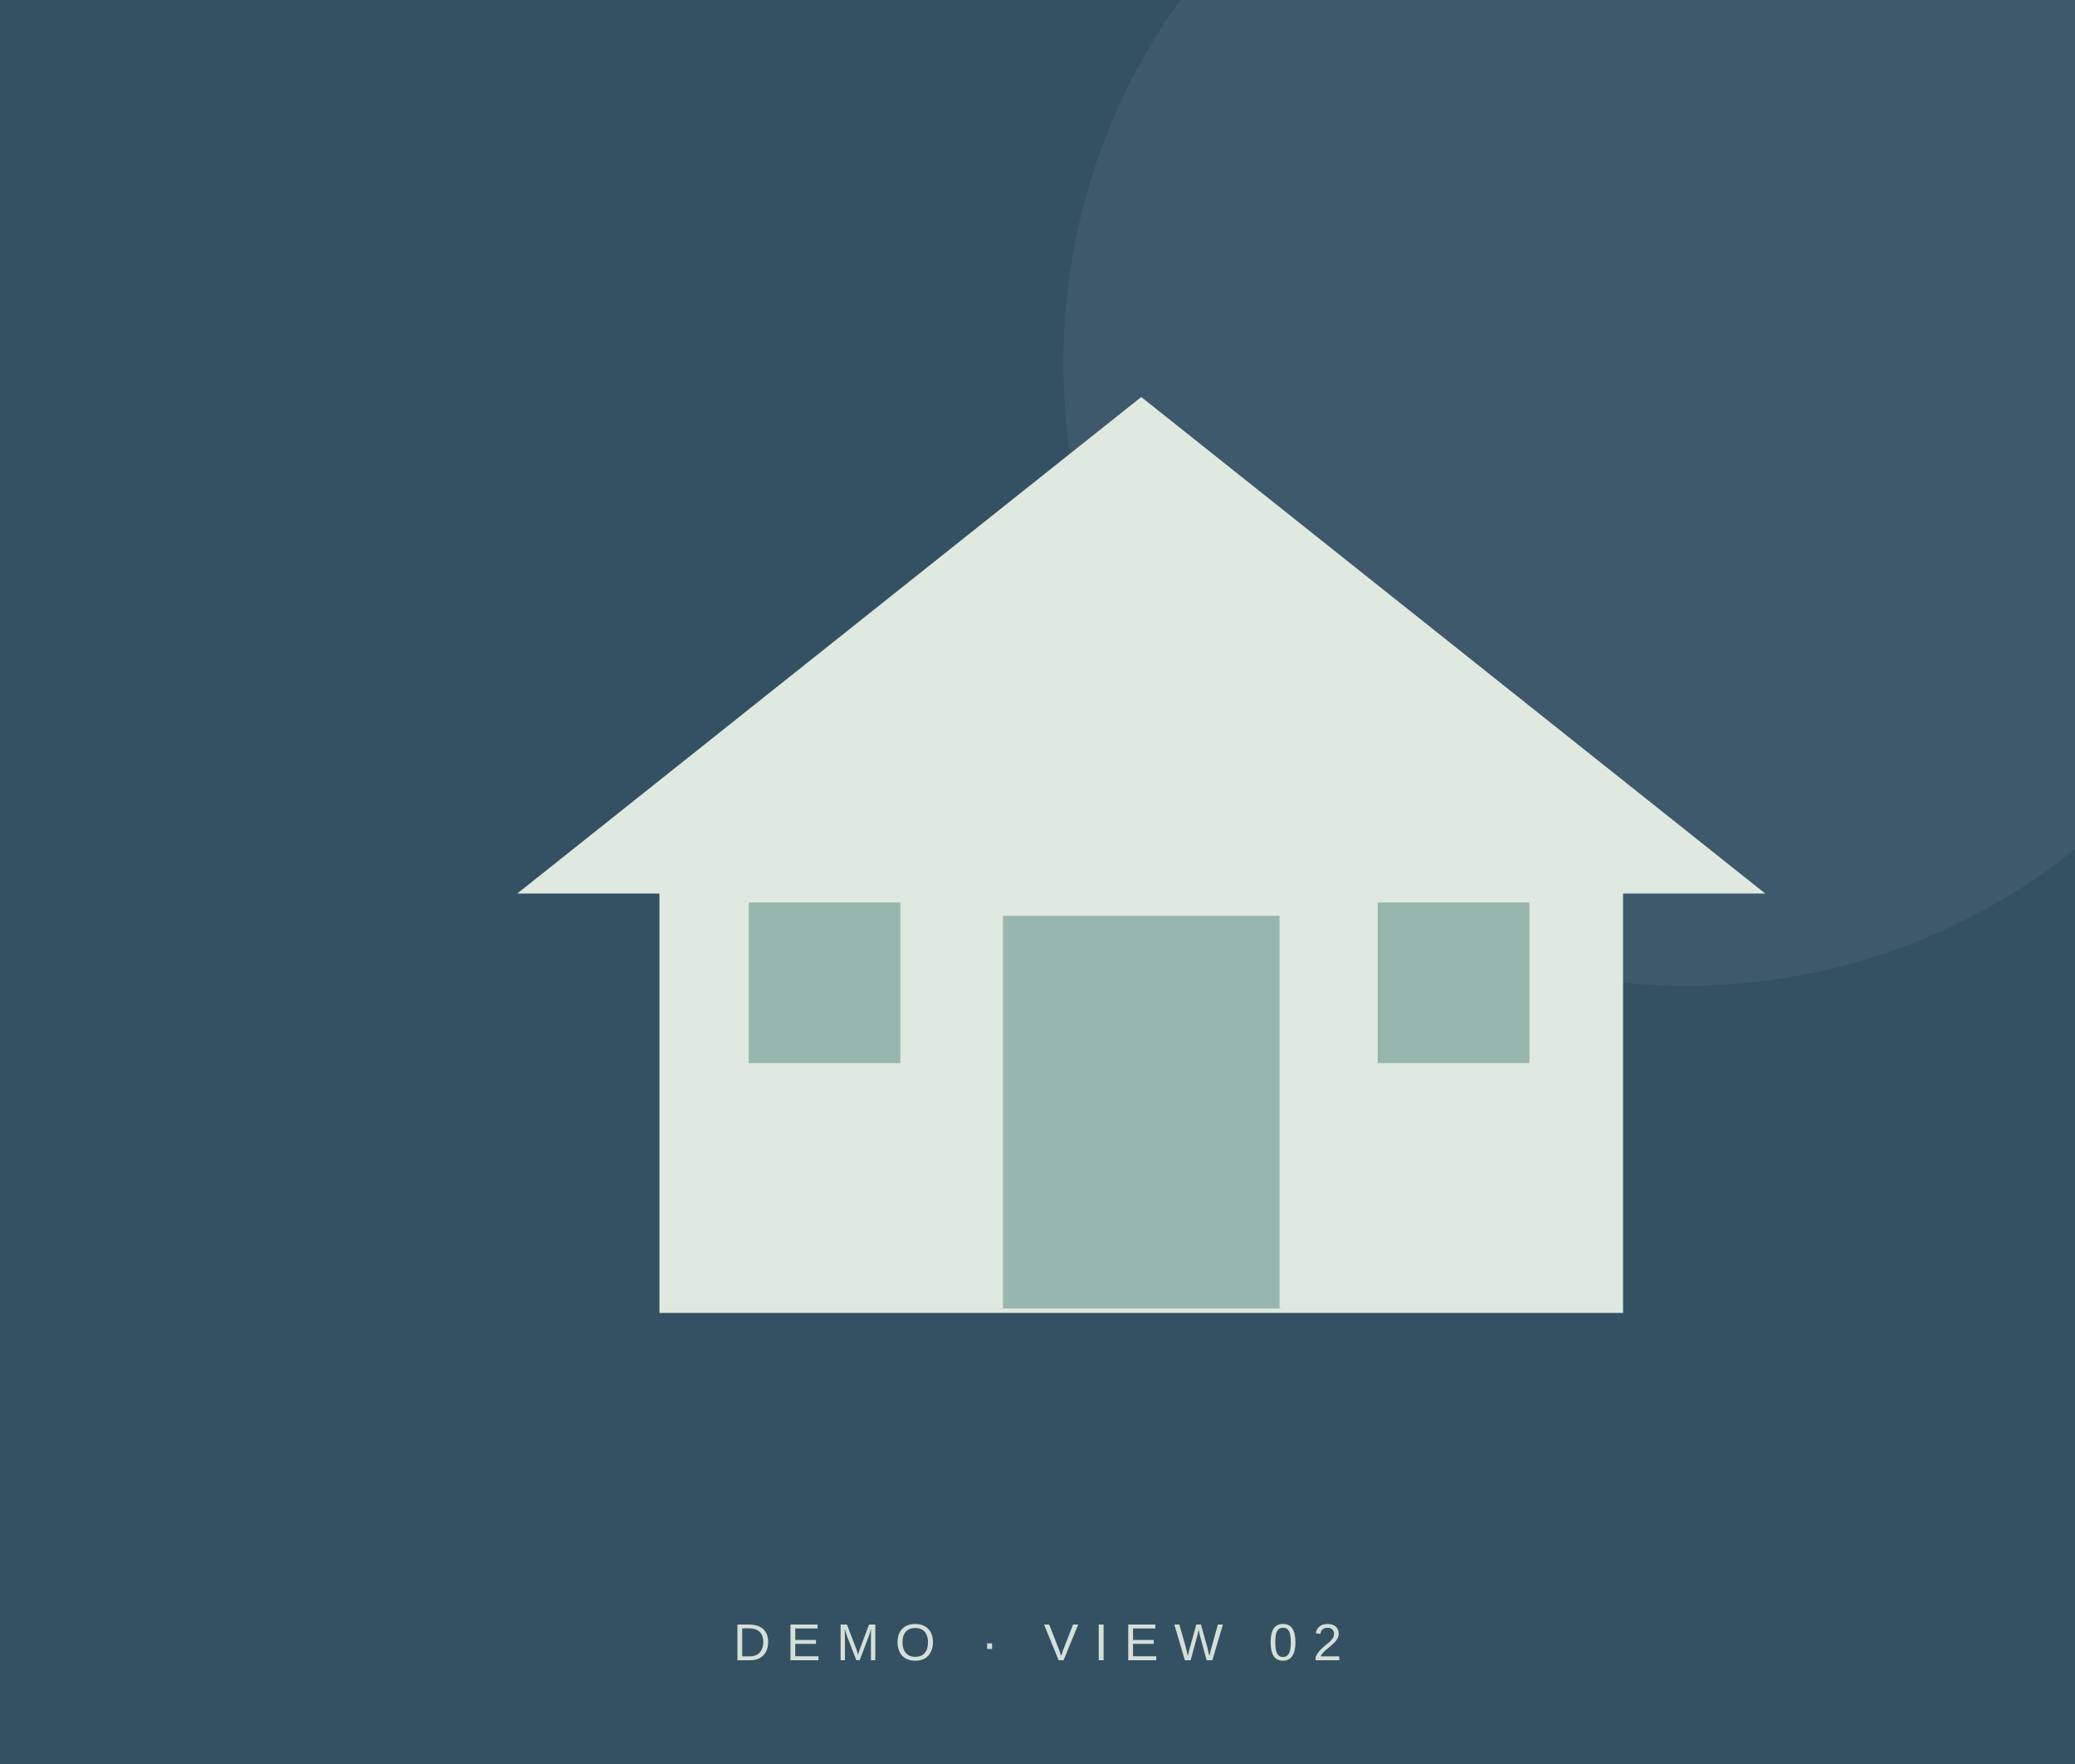
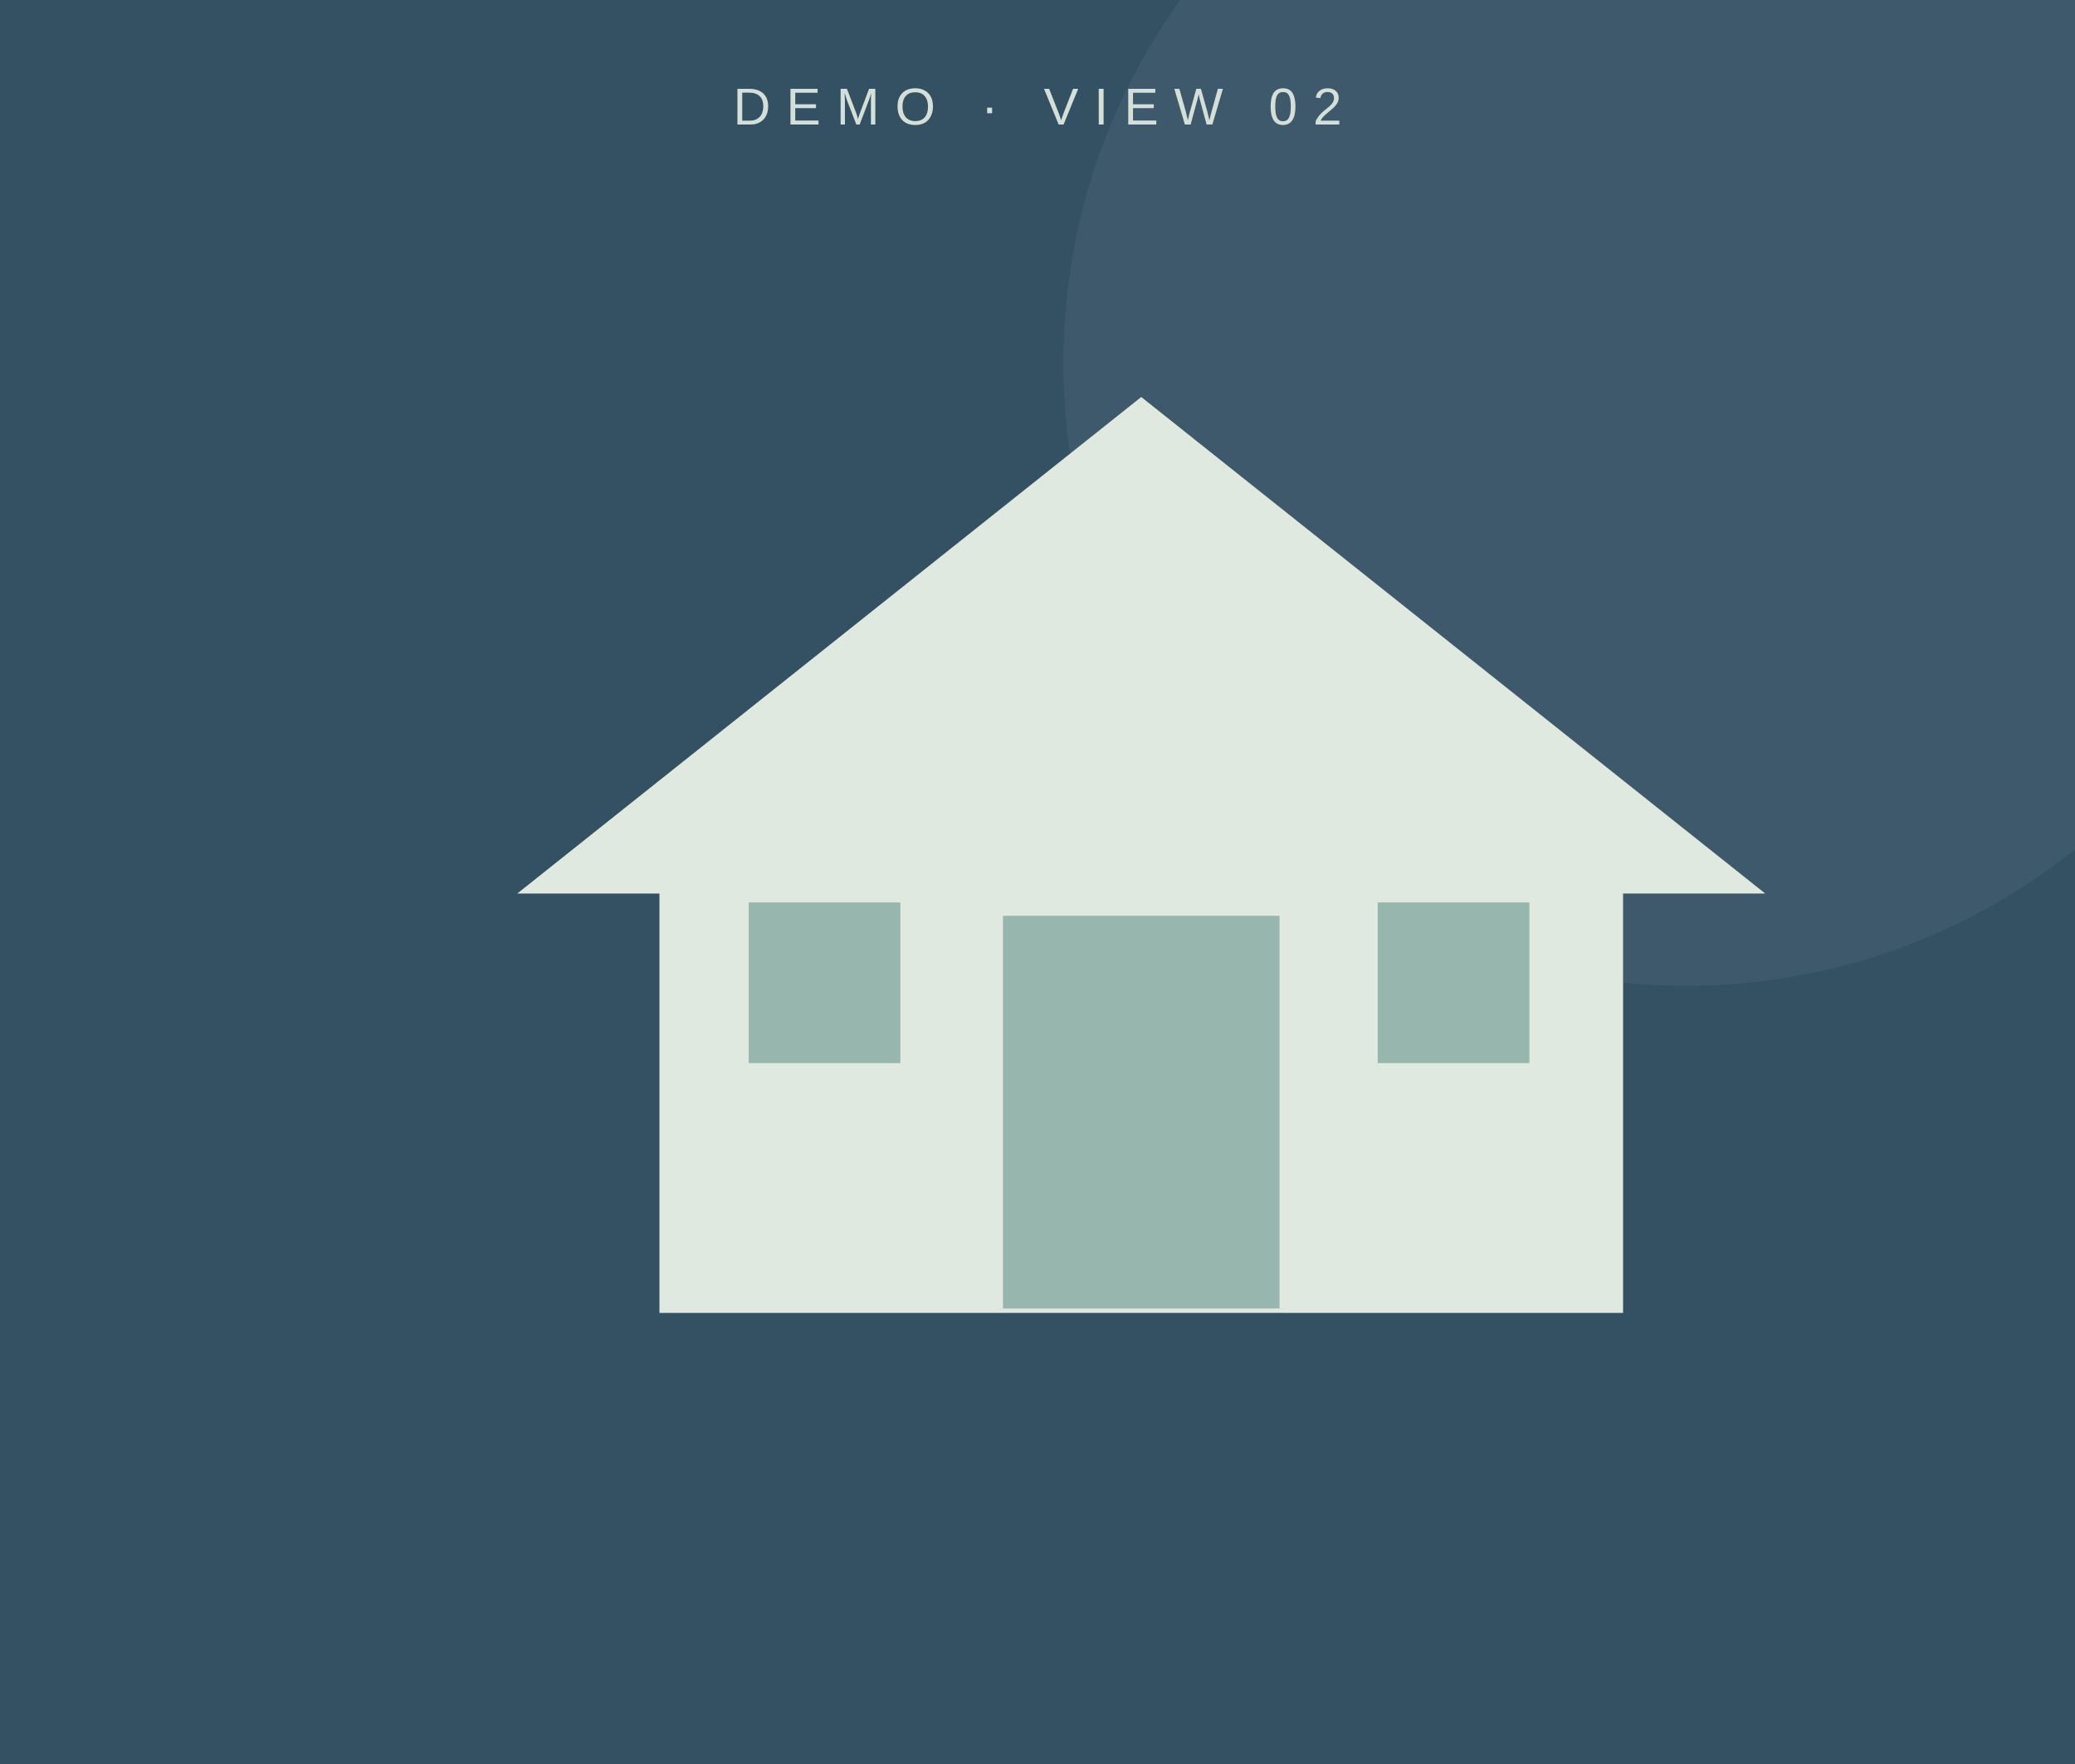
<svg xmlns="http://www.w3.org/2000/svg" viewBox="0 0 400 340">
  <defs>
    <linearGradient id="b" x2="1" y2="1">
      <stop stop-color="#78958c" />
      <stop offset="1" stop-color="#243b34" />
    </linearGradient>
  </defs>
  <rect width="400" height="340" fill="#345164" />
  <circle cx="325" cy="70" r="120" fill="#ffffff0c" />
  <g transform="translate(48 20) scale(0.86)" fill="#e0e9df" stroke="#e0e9df" stroke-width="2">
    <path d="M63 176L200 67l137 109H307v94H93v-94z" />
    <path d="M168 270v-89h64v89M112 178h35v38h-35M253 178h35v38h-35" fill="#97b6ae" />
  </g>
-   <text x="200" y="320" text-anchor="middle" fill="#d4e0d7" font-family="Arial" font-size="10" letter-spacing="3">DEMO · VIEW 02</text>
+   <text x="200" y="24" text-anchor="middle" fill="#d4e0d7" font-family="Arial" font-size="10" letter-spacing="3">DEMO · VIEW 02</text>
</svg>
